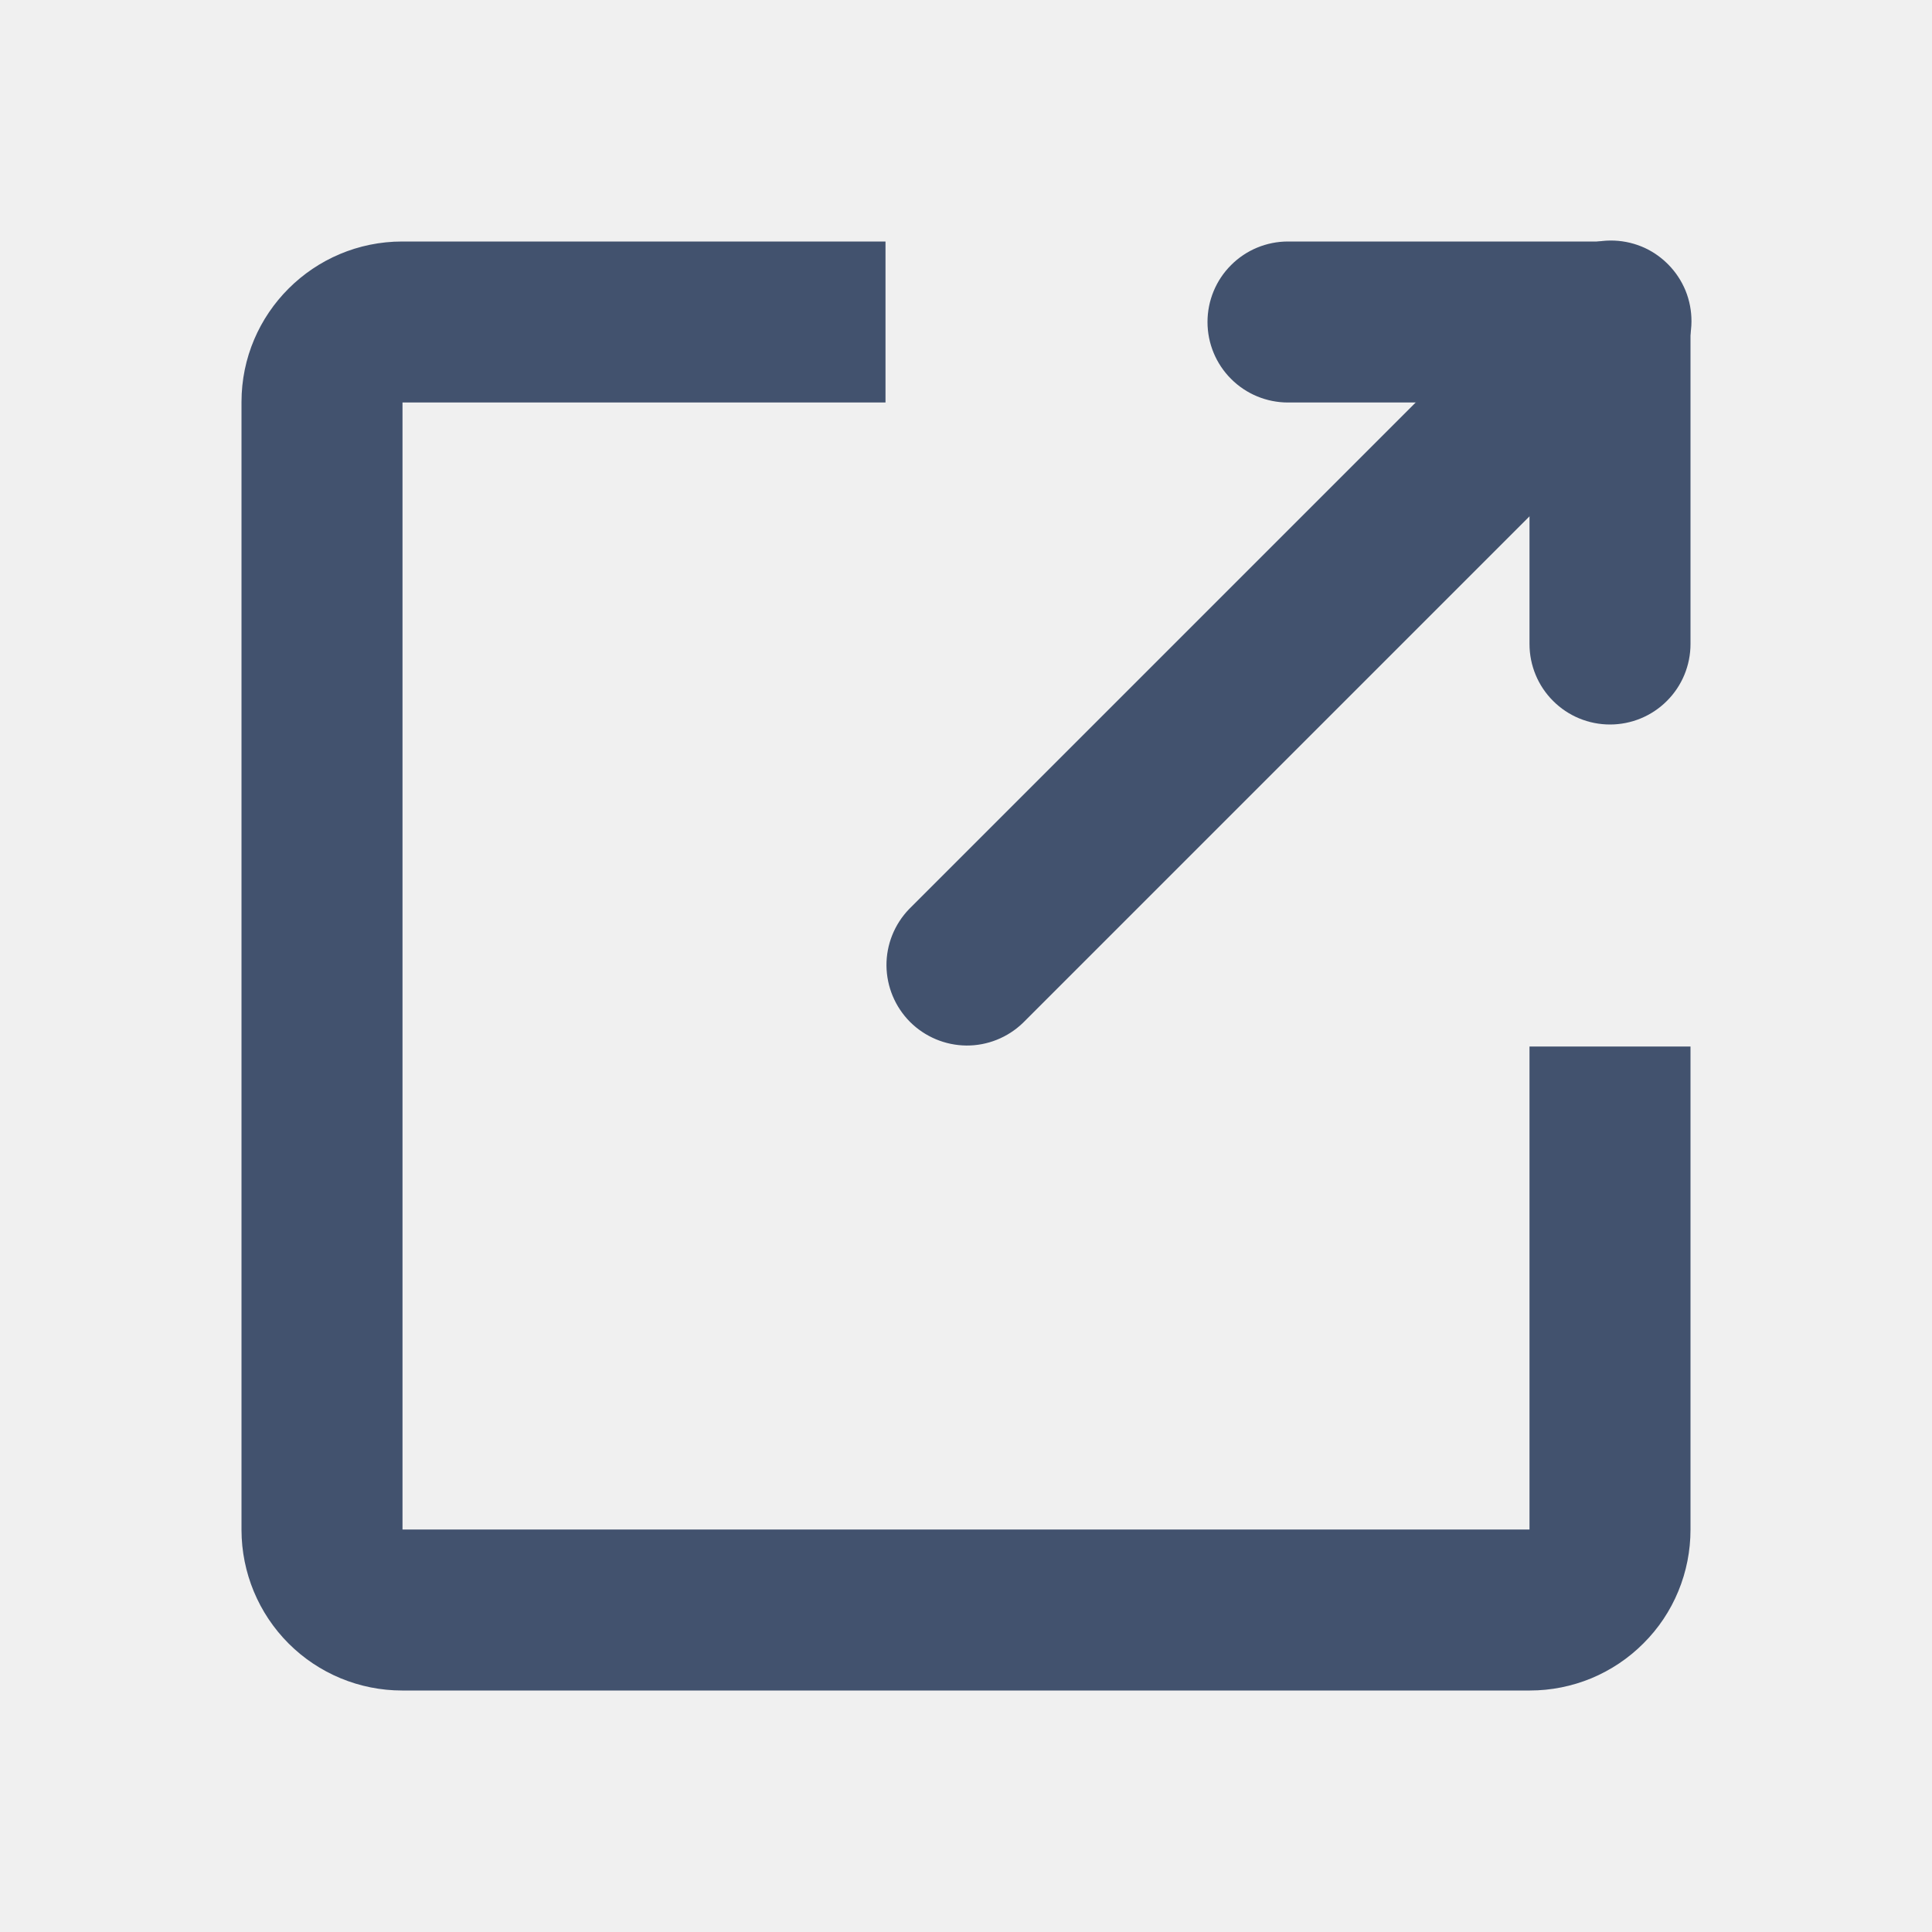
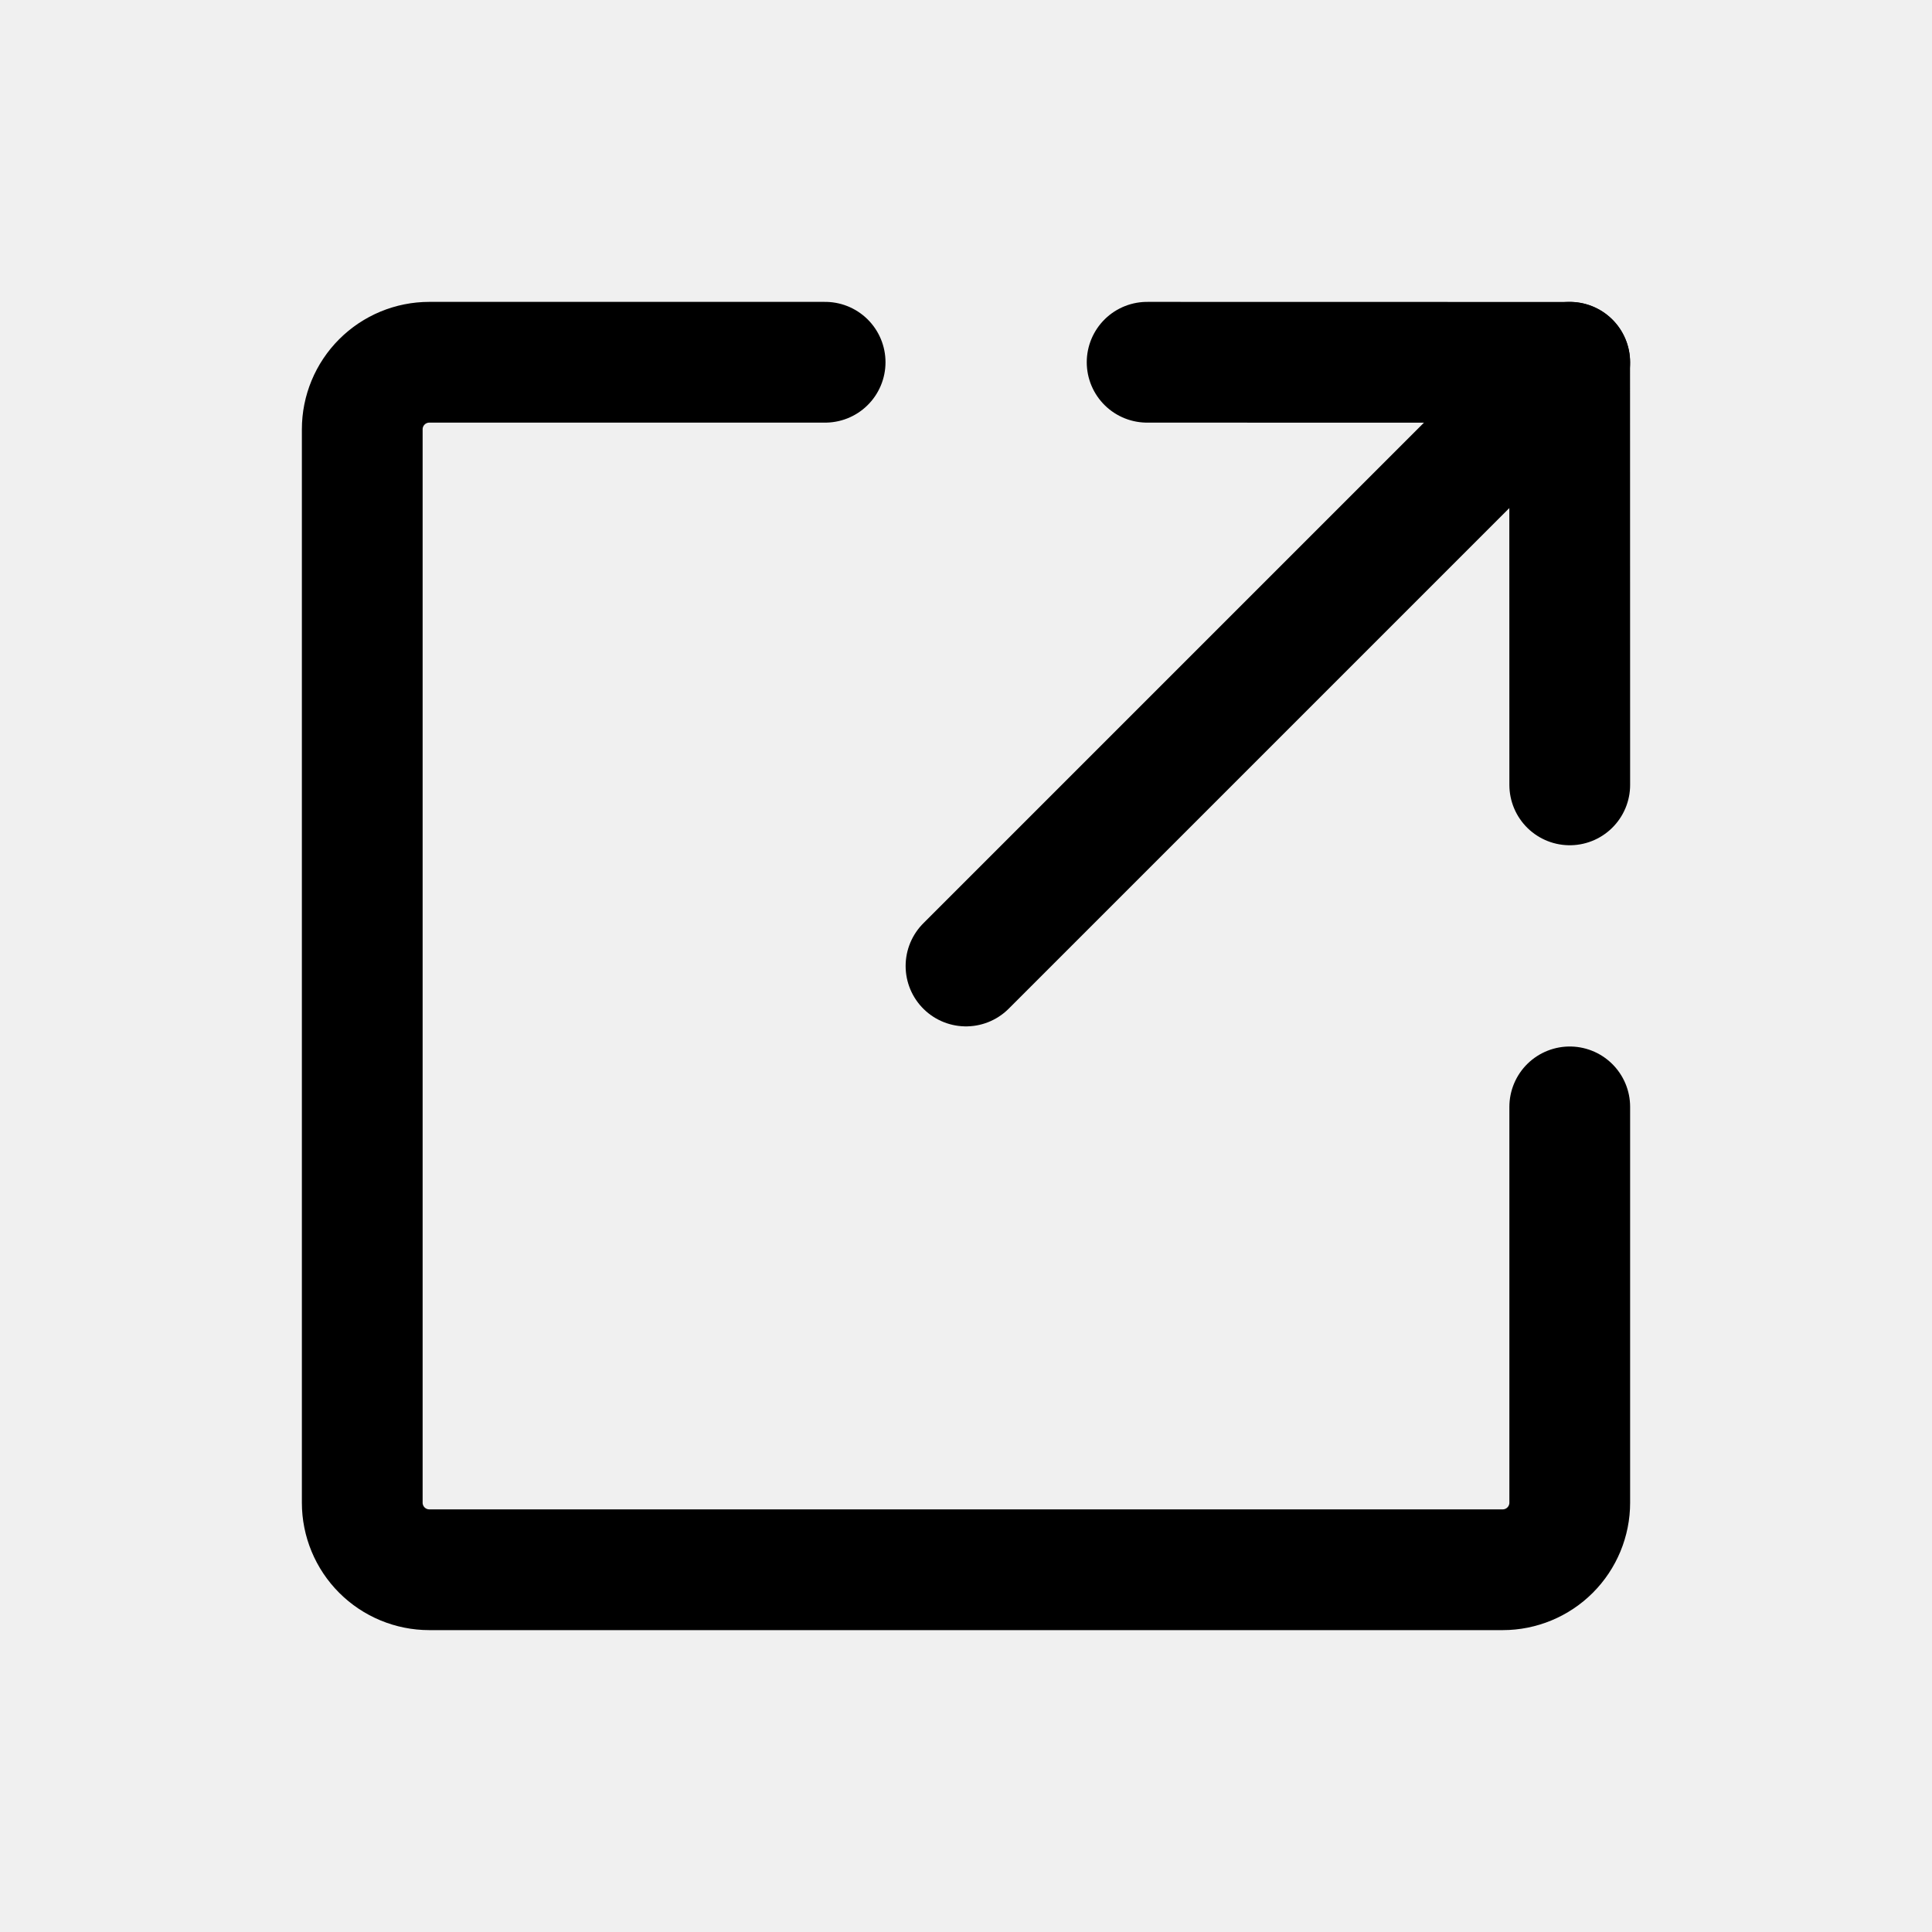
<svg xmlns="http://www.w3.org/2000/svg" width="24" height="24" viewBox="0 0 24 24" fill="none">
-   <rect width="24" height="24" fill="white" fill-opacity="0.01" />
-   <path d="M19.005 19C19.002 19 19 19.002 19 19.002L19.005 19ZM5 19.006C5 19.002 4.998 19 4.995 19H5V19.006ZM19 19V13H21V19.002C21 19.264 20.949 19.524 20.849 19.766C20.749 20.009 20.602 20.229 20.416 20.414C20.231 20.6 20.011 20.747 19.769 20.848C19.527 20.948 19.267 21 19.005 21H4.995C4.466 21 3.959 20.79 3.585 20.416C3.211 20.042 3.001 19.535 3 19.006V4.994C3 3.893 3.896 3 4.997 3H11V5H5V19H19ZM5 19.006C5 19.002 4.998 19 4.995 19H5V19.006ZM11 5H5V19H19V13H21V19.002C21 19.264 20.949 19.524 20.849 19.766C20.749 20.009 20.602 20.229 20.416 20.414C20.231 20.6 20.011 20.747 19.769 20.848C19.527 20.948 19.267 21 19.005 21H4.995C4.466 21 3.959 20.79 3.585 20.416C3.211 20.042 3.001 19.535 3 19.006V4.994C3 3.893 3.896 3 4.997 3H11V5ZM19 5V8C19 8.265 19.105 8.52 19.293 8.707C19.48 8.895 19.735 9 20 9C20.265 9 20.52 8.895 20.707 8.707C20.895 8.52 21 8.265 21 8V4C21 3.735 20.895 3.48 20.707 3.293C20.52 3.105 20.265 3 20 3H16C15.735 3 15.48 3.105 15.293 3.293C15.105 3.48 15 3.735 15 4C15 4.265 15.105 4.52 15.293 4.707C15.48 4.895 15.735 5 16 5H19Z" fill="#42526E" />
-   <path d="M12.707 12.707L20.707 4.707C20.802 4.615 20.879 4.504 20.931 4.382C20.983 4.26 21.011 4.129 21.012 3.996C21.013 3.864 20.988 3.732 20.938 3.609C20.887 3.486 20.813 3.375 20.719 3.281C20.625 3.187 20.514 3.112 20.391 3.062C20.268 3.012 20.136 2.987 20.004 2.988C19.871 2.989 19.74 3.017 19.618 3.069C19.496 3.121 19.385 3.198 19.293 3.293L11.293 11.293C11.111 11.482 11.01 11.734 11.012 11.996C11.015 12.259 11.12 12.509 11.305 12.695C11.491 12.88 11.741 12.985 12.004 12.988C12.266 12.99 12.518 12.889 12.707 12.707Z" fill="#42526E" />
+   <path d="M19.5 9.75L19.499 4.501L14.25 4.5" stroke="black" stroke-width="1.5" stroke-linecap="round" stroke-linejoin="round" />
+   <path d="M12 12L19.5 4.5" stroke="black" stroke-width="1.5" stroke-linecap="round" stroke-linejoin="round" />
+   <path d="M19.5 13.75V18.667C19.5 18.888 19.412 19.1 19.256 19.256C19.1 19.412 18.888 19.5 18.667 19.5H5.333C5.112 19.5 4.9 19.412 4.744 19.256C4.588 19.1 4.5 18.888 4.5 18.667V5.333C4.5 5.112 4.588 4.9 4.744 4.744C4.9 4.588 5.112 4.5 5.333 4.5H10.25" stroke="black" stroke-width="1.5" stroke-linecap="round" stroke-linejoin="round" />
</svg>
